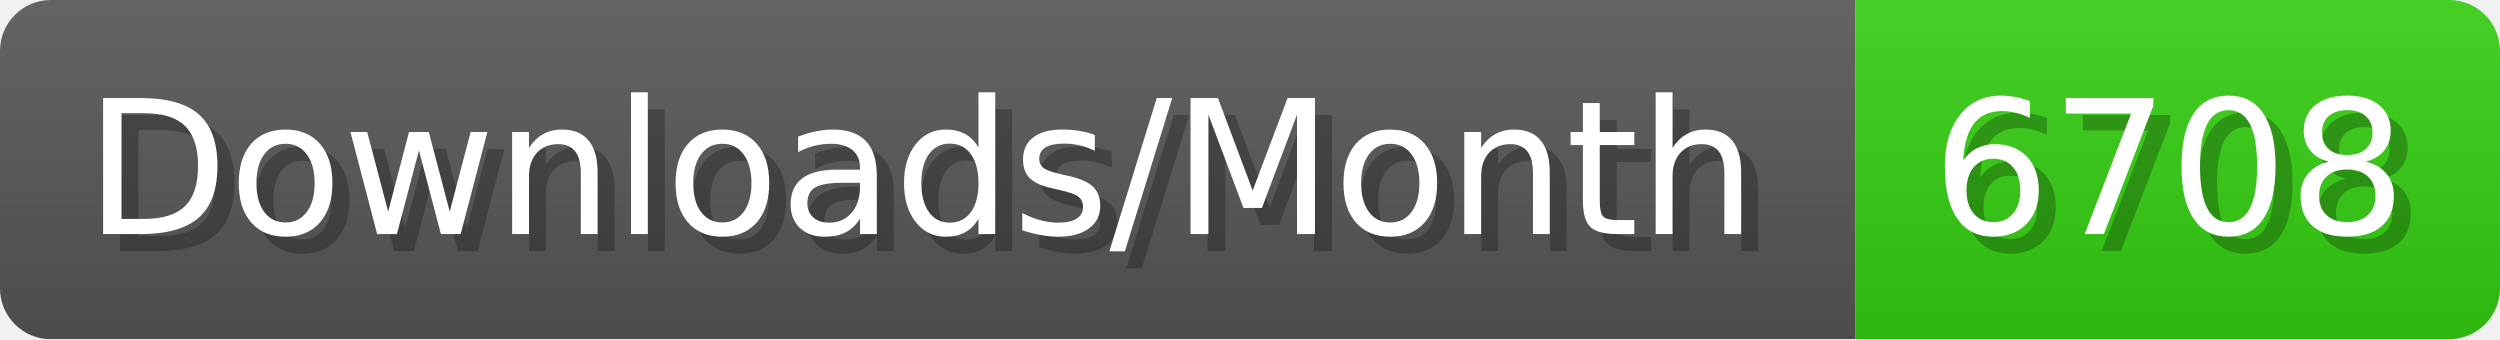
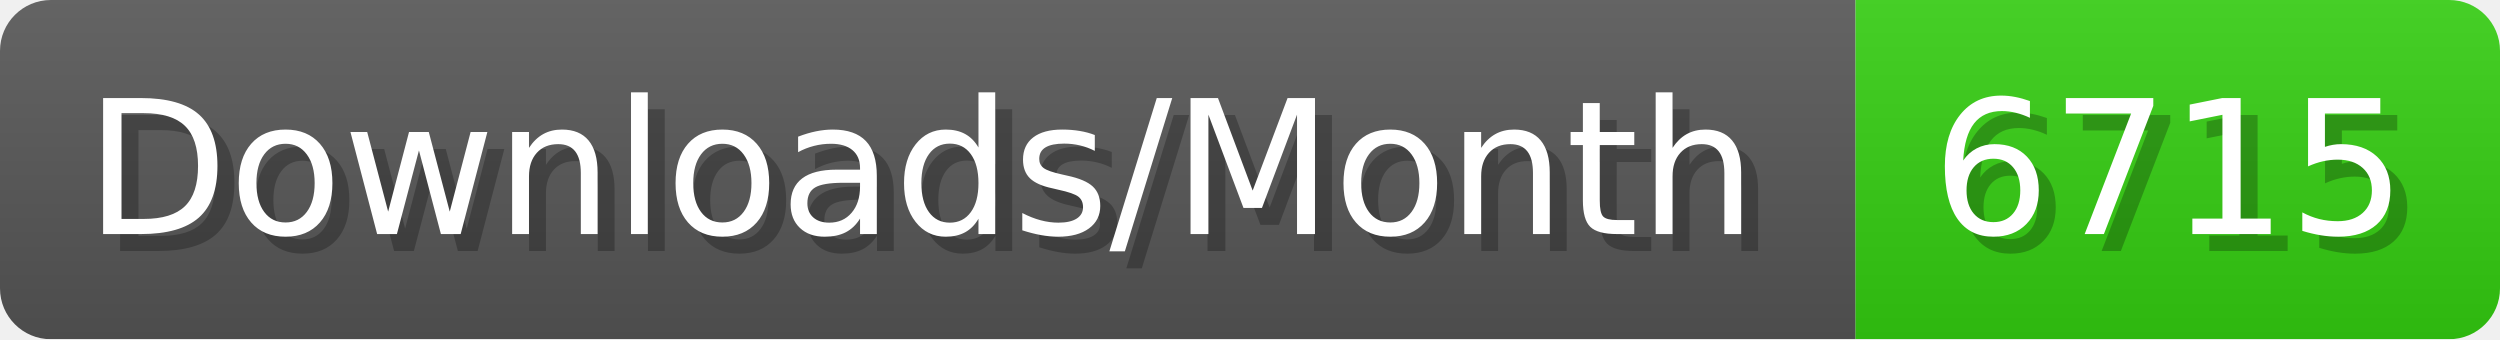
- <svg xmlns="http://www.w3.org/2000/svg" width="147.4" height="20" viewBox="0 0 1474 200" role="img" aria-label="Downloads/Month: 6708">
+ <svg xmlns="http://www.w3.org/2000/svg" width="147.4" height="20" viewBox="0 0 1474 200" role="img" aria-label="Downloads/Month: 6715">
  <linearGradient id="YlXUI" x2="0" y2="100%">
    <stop offset="0" stop-opacity=".1" stop-color="#EEE" />
    <stop offset="1" stop-opacity=".1" />
  </linearGradient>
  <mask id="JHhop">
    <rect width="1474" height="200" rx="30" fill="#FFF" />
  </mask>
  <g mask="url(#JHhop)">
    <rect width="1094" height="200" fill="#555" />
    <rect width="380" height="200" fill="#3C1" x="1094" />
    <rect width="1474" height="200" fill="url(#YlXUI)" />
  </g>
  <g aria-hidden="true" fill="#fff" text-anchor="start" font-family="Verdana,DejaVu Sans,sans-serif" font-size="110">
    <text x="60" y="148" textLength="994" fill="#000" opacity="0.25">Downloads/Month</text>
    <text x="50" y="138" textLength="994">Downloads/Month</text>
-     <text x="1149" y="148" textLength="280" fill="#000" opacity="0.25">6708</text>
-     <text x="1139" y="138" textLength="280">6708</text>
+     <text x="1149" y="148" textLength="280" fill="#000" opacity="0.25">6715</text>
+     <text x="1139" y="138" textLength="280">6715</text>
  </g>
</svg>
